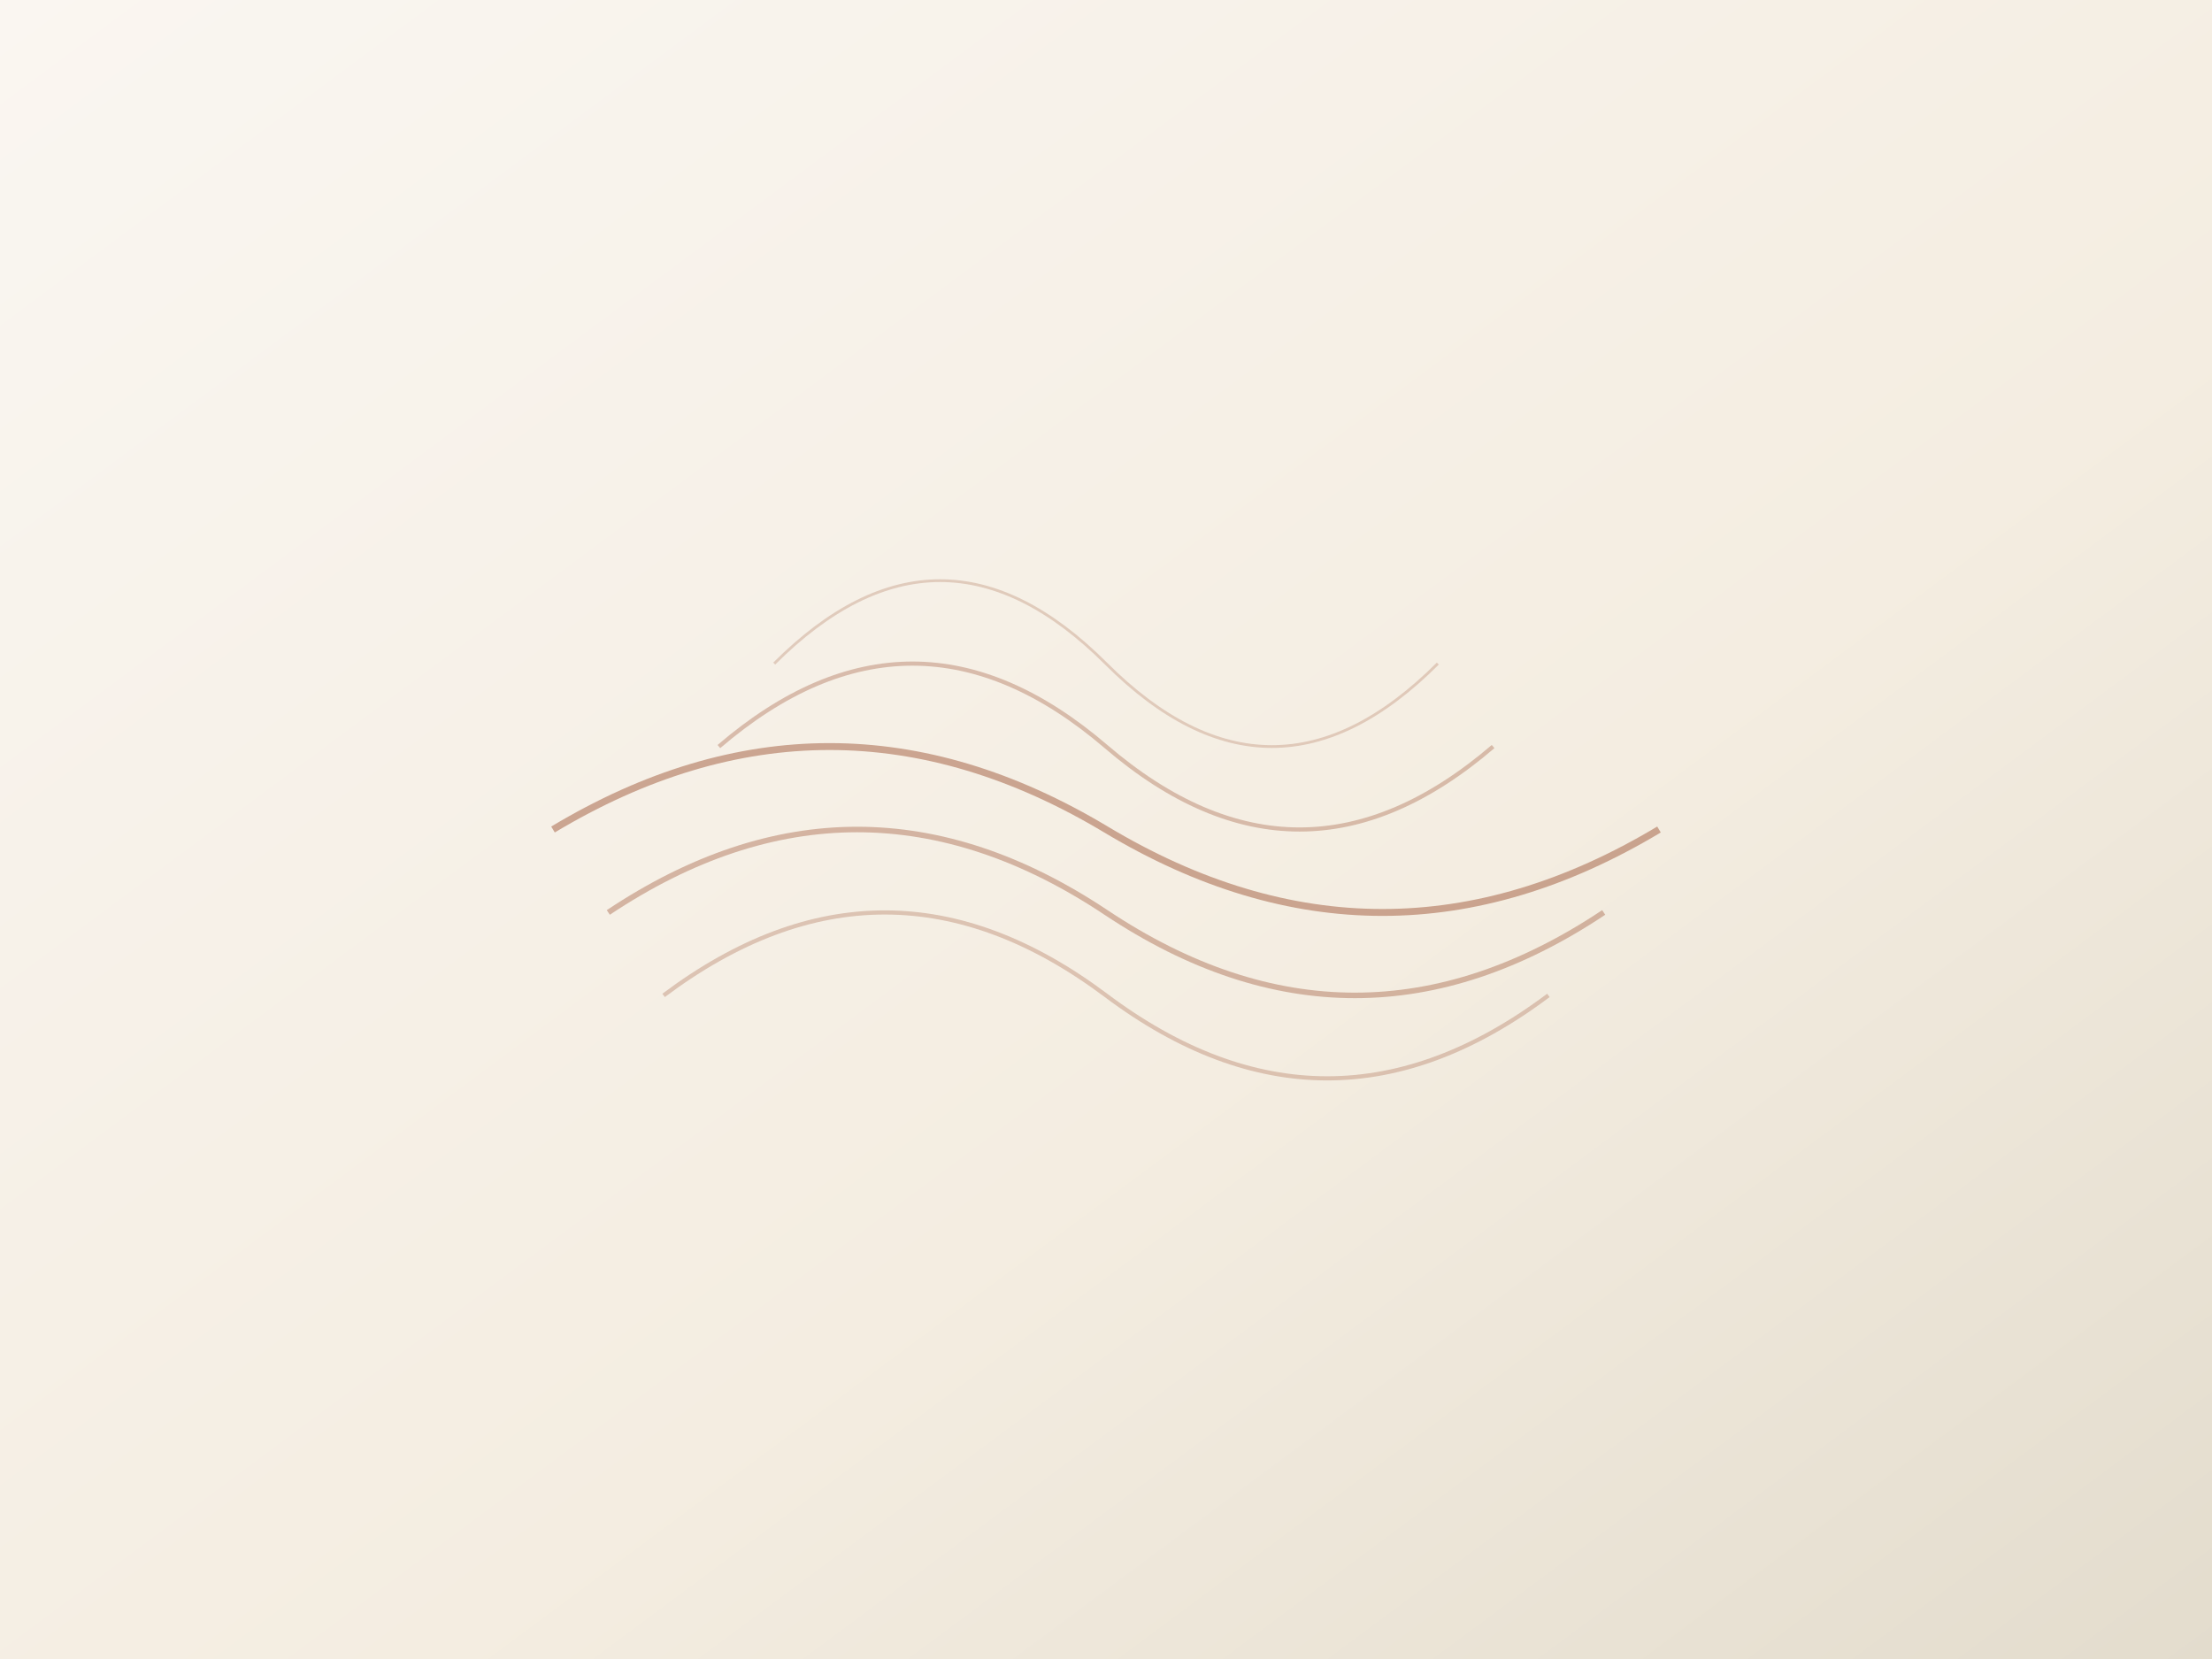
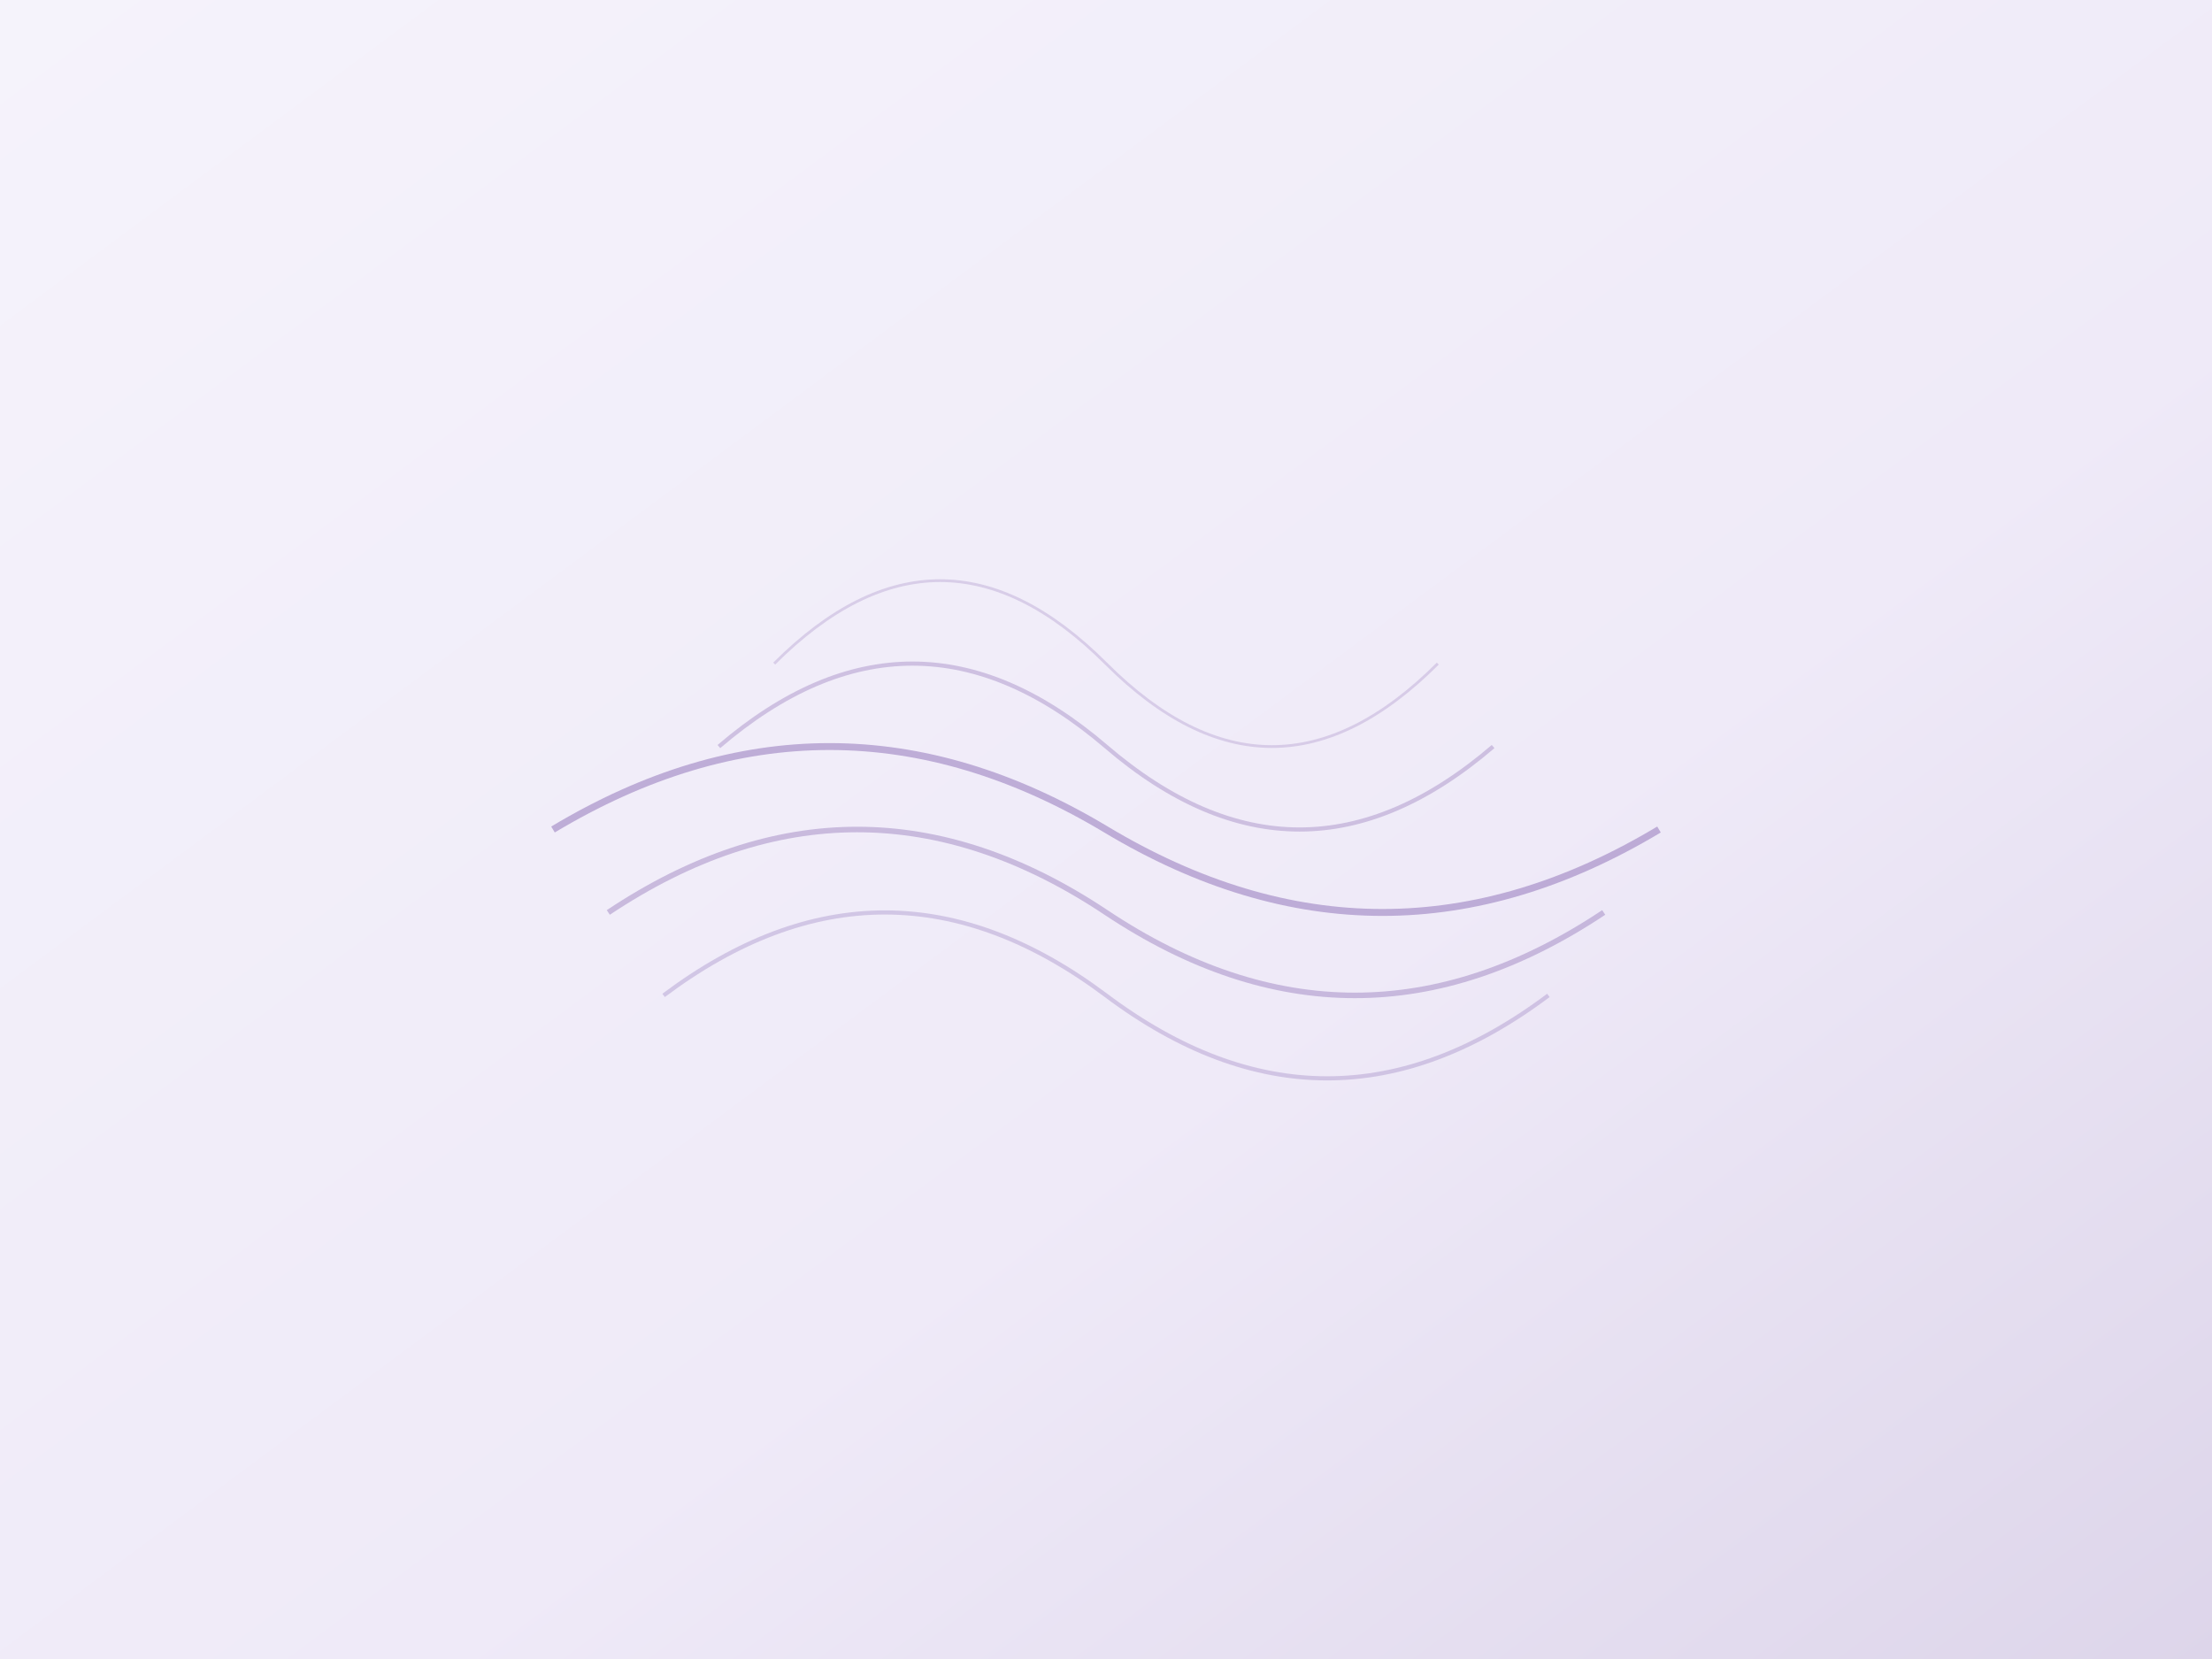
<svg xmlns="http://www.w3.org/2000/svg" viewBox="0 0 800 600" preserveAspectRatio="xMidYMid slice">
  <defs>
    <linearGradient id="bg-ansiedade" x1="0%" y1="0%" x2="100%" y2="100%">
-       <stop offset="0%" stop-color="#faf6f1" />
-       <stop offset="60%" stop-color="#f4ede1" />
-       <stop offset="100%" stop-color="#e3dccd" />
+       <stop offset="0%" stop-color="#f5f3fb" />
+       <stop offset="60%" stop-color="#efeaf8" />
+       <stop offset="100%" stop-color="#ddd5ea" />
    </linearGradient>
    <linearGradient id="wave" x1="0%" y1="0%" x2="0%" y2="100%">
-       <stop offset="0%" stop-color="#a05a3c" stop-opacity="0.4" />
-       <stop offset="100%" stop-color="#a05a3c" stop-opacity="0.1" />
+       <stop offset="0%" stop-color="#8b6db5" stop-opacity="0.4" />
+       <stop offset="100%" stop-color="#8b6db5" stop-opacity="0.1" />
    </linearGradient>
  </defs>
  <rect width="800" height="600" fill="url(#bg-ansiedade)" />
  <g transform="translate(400, 300)">
-     <path d="M -200,0 Q -100,-60 0,0 T 200,0" stroke="#a05a3c" stroke-width="2.5" fill="none" opacity="0.5" />
-     <path d="M -180,30 Q -90,-30 0,30 T 180,30" stroke="#a05a3c" stroke-width="2" fill="none" opacity="0.4" />
-     <path d="M -160,60 Q -80,0 0,60 T 160,60" stroke="#a05a3c" stroke-width="1.5" fill="none" opacity="0.3" />
-     <path d="M -140,-30 Q -70,-90 0,-30 T 140,-30" stroke="#a05a3c" stroke-width="1.5" fill="none" opacity="0.35" />
-     <path d="M -120,-60 Q -60,-120 0,-60 T 120,-60" stroke="#a05a3c" stroke-width="1" fill="none" opacity="0.25" />
+     <path d="M -200,0 Q -100,-60 0,0 T 200,0" stroke="#8b6db5" stroke-width="2.5" fill="none" opacity="0.5" />
+     <path d="M -180,30 Q -90,-30 0,30 T 180,30" stroke="#8b6db5" stroke-width="2" fill="none" opacity="0.4" />
+     <path d="M -160,60 Q -80,0 0,60 T 160,60" stroke="#8b6db5" stroke-width="1.5" fill="none" opacity="0.3" />
+     <path d="M -140,-30 Q -70,-90 0,-30 T 140,-30" stroke="#8b6db5" stroke-width="1.5" fill="none" opacity="0.35" />
+     <path d="M -120,-60 Q -60,-120 0,-60 T 120,-60" stroke="#8b6db5" stroke-width="1" fill="none" opacity="0.25" />
  </g>
</svg>
